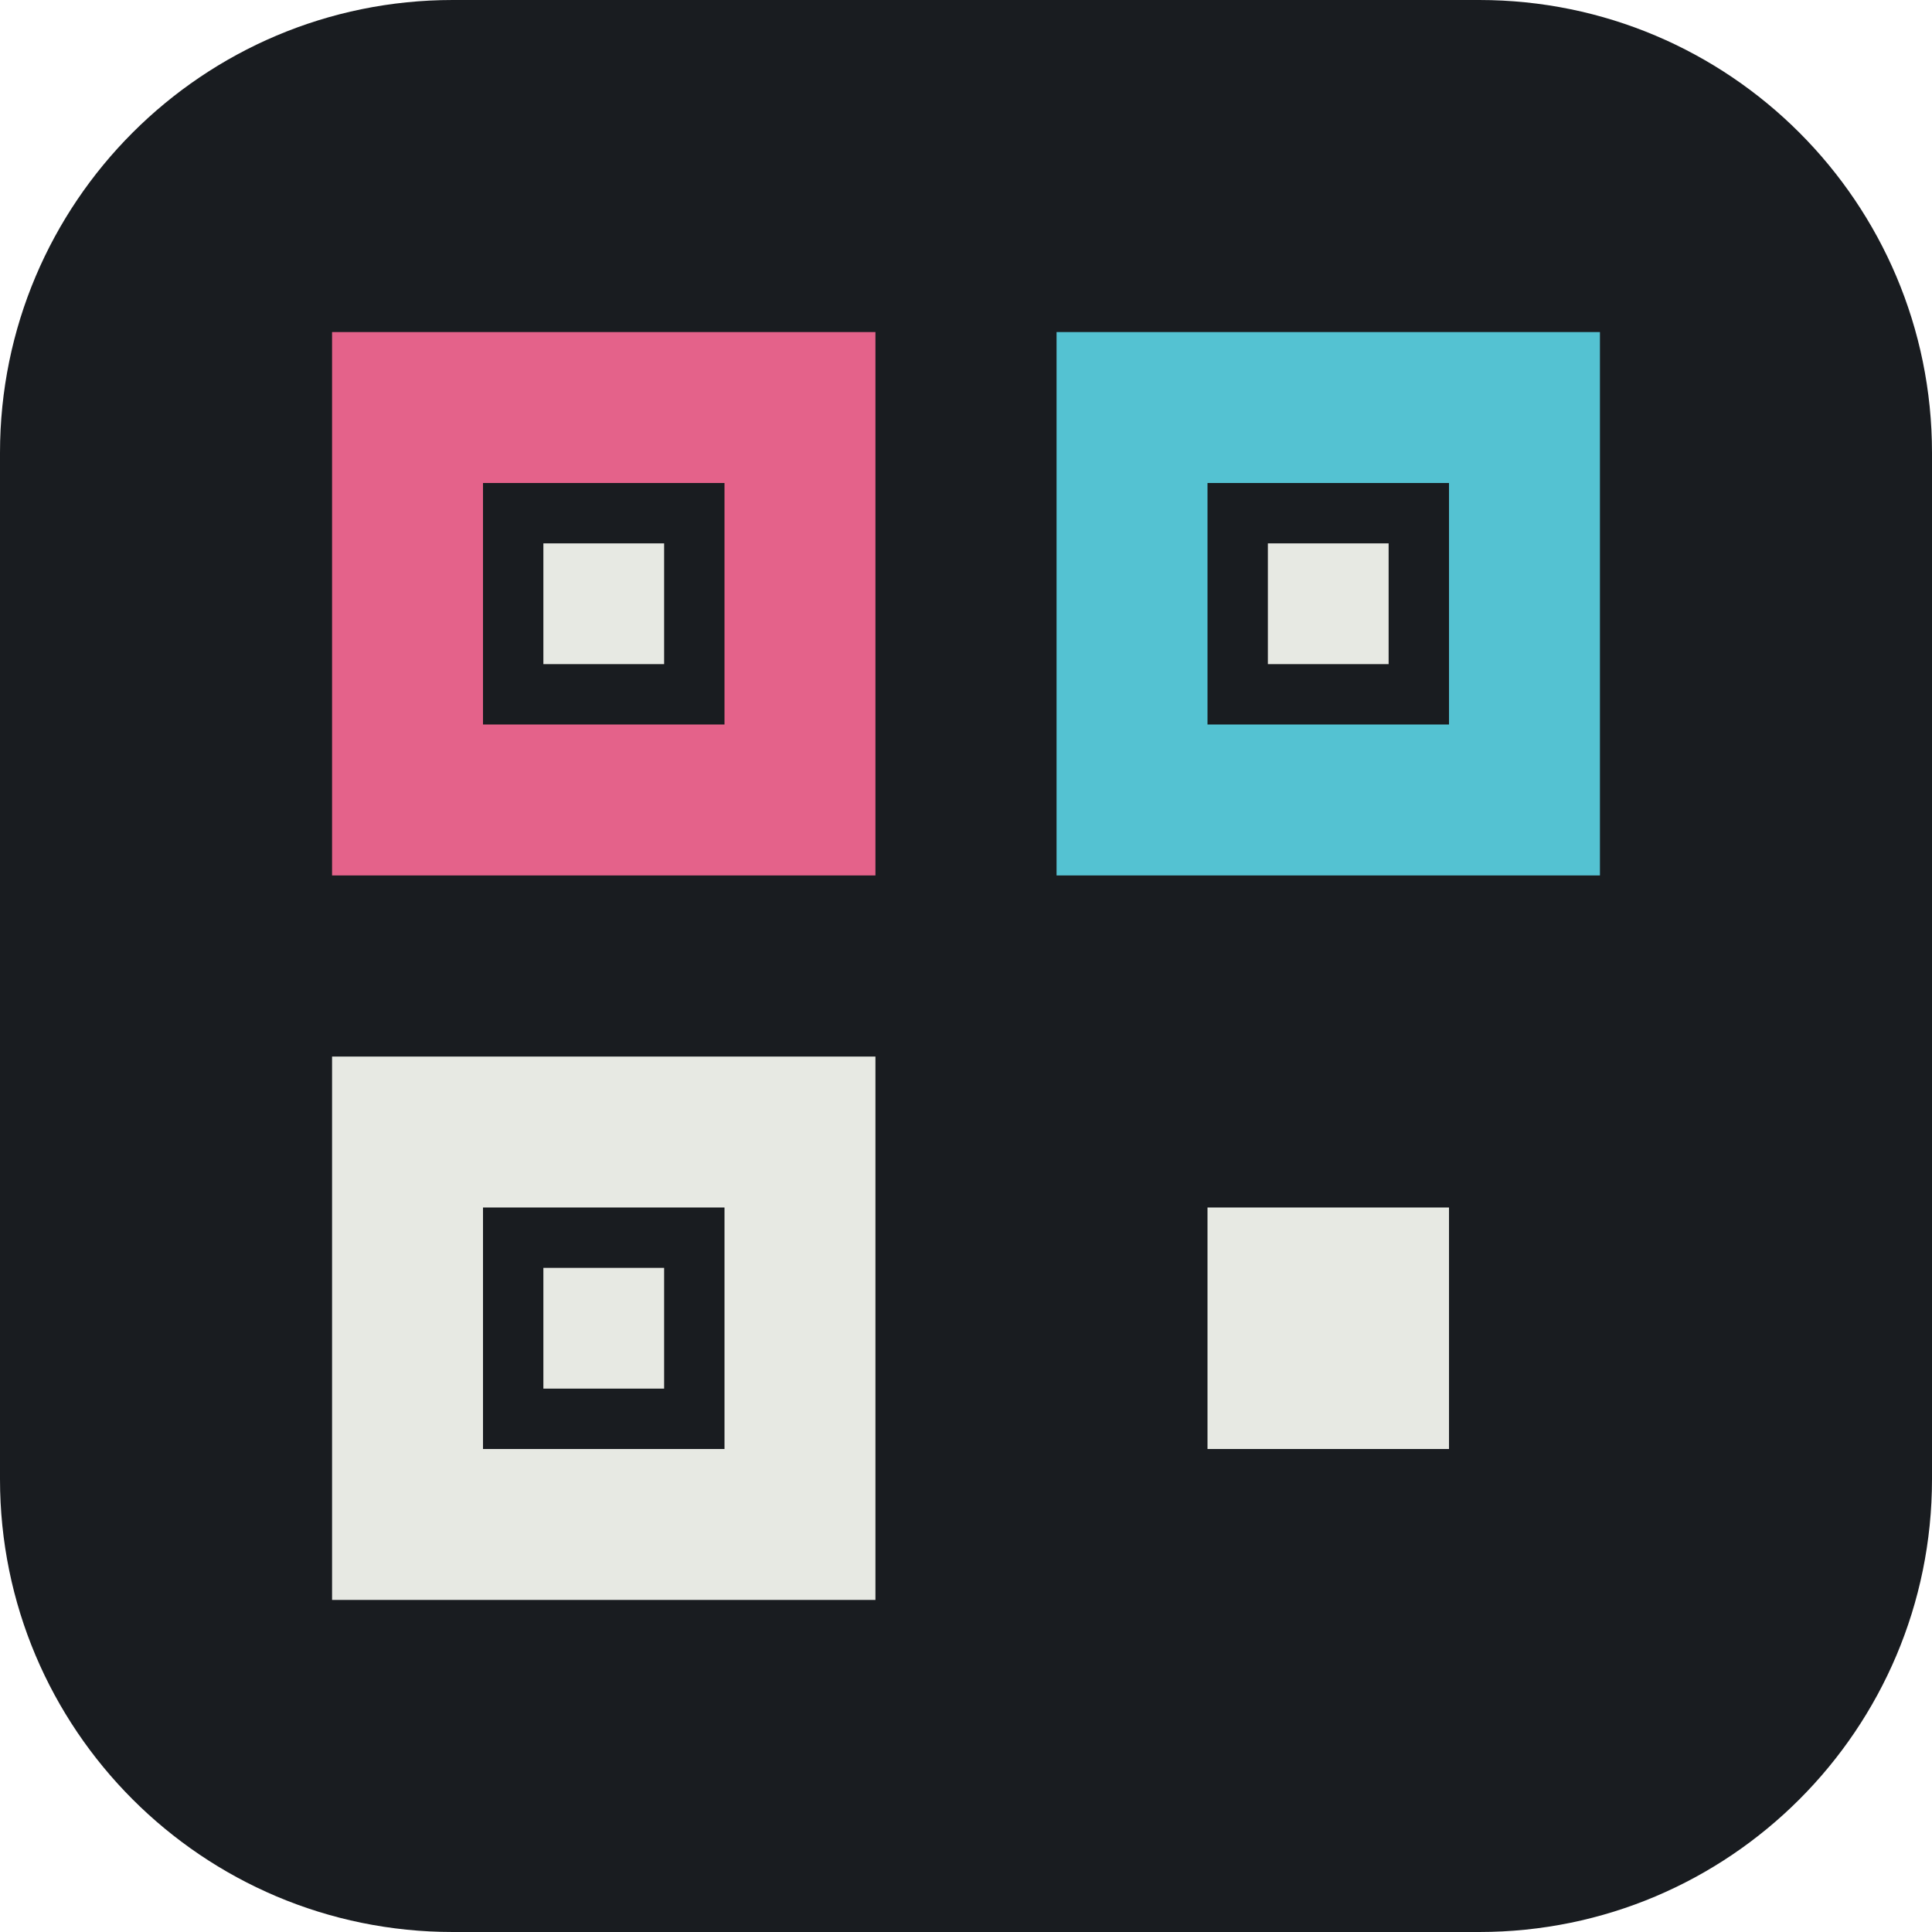
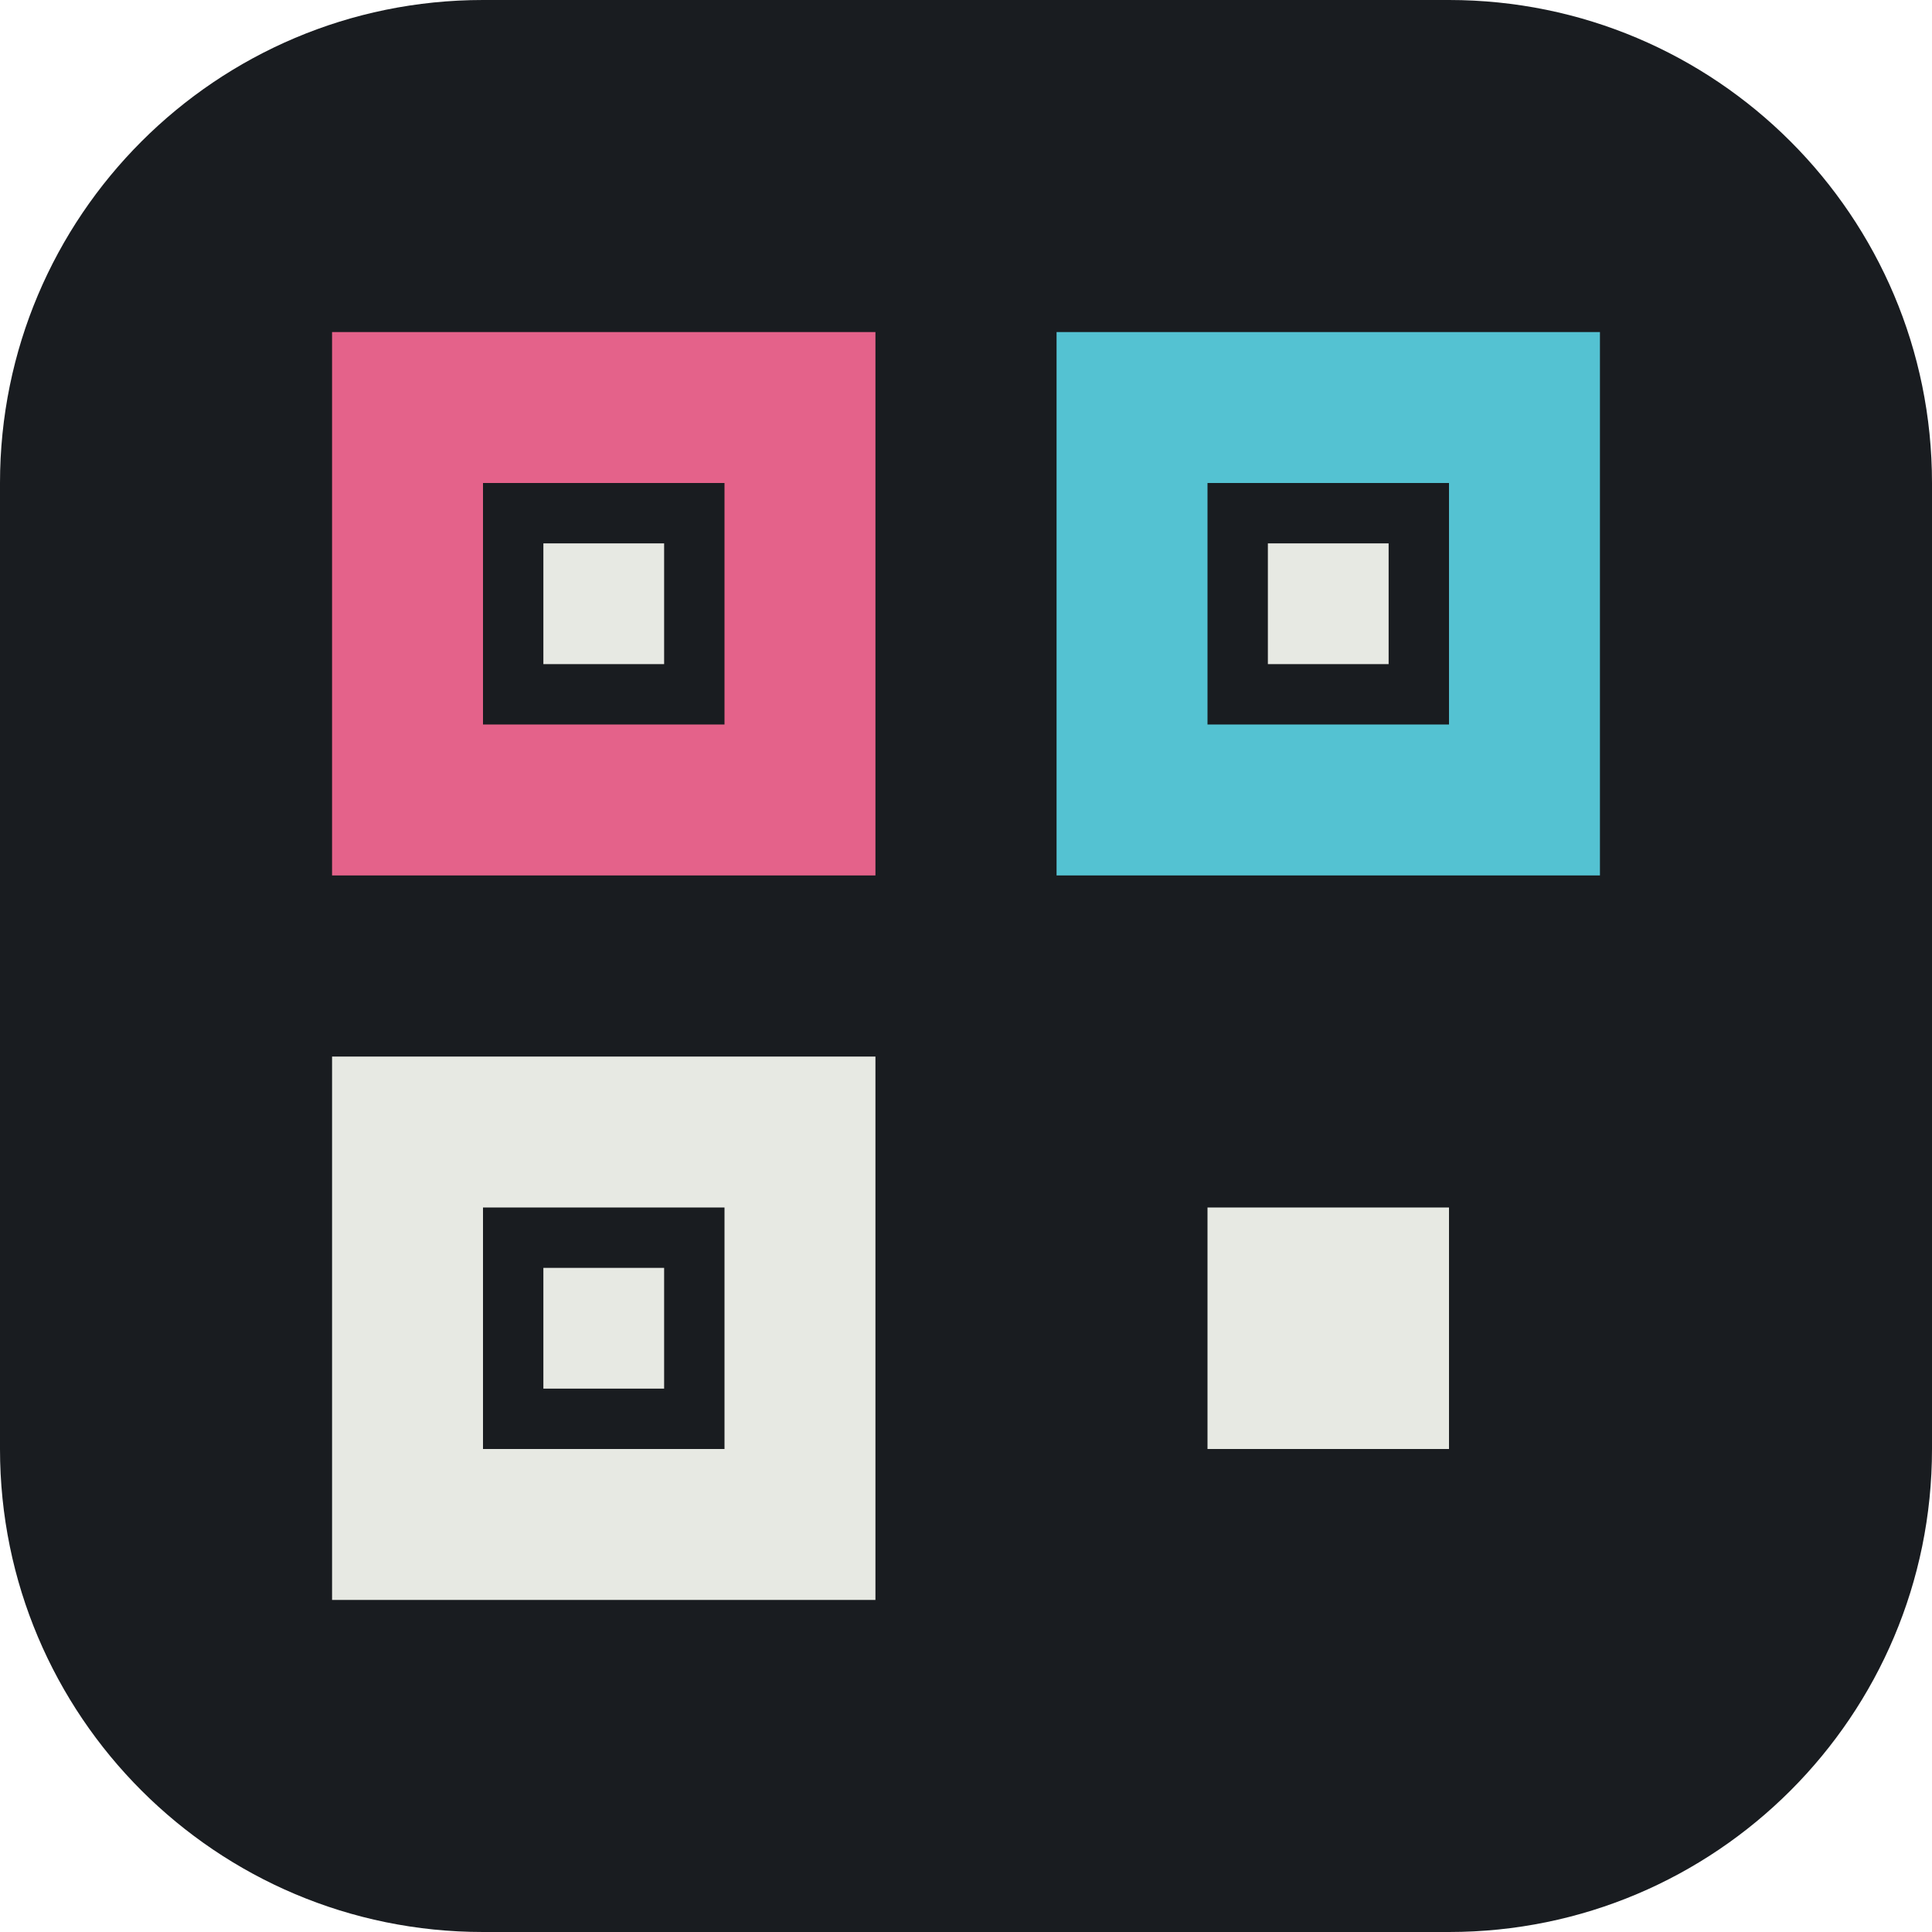
<svg xmlns="http://www.w3.org/2000/svg" viewBox="0 0 64 64" width="64" height="64" role="img" aria-label="qcode">
-   <rect width="64" height="64" rx="15" fill="#191C20" />
+   <rect width="64" height="64" rx="16" fill="#191C20" />
  <rect x="11" y="11" width="18" height="18" fill="#E4628A" />
  <rect x="16" y="16" width="8" height="8" fill="#191C20" />
  <rect x="18" y="18" width="4" height="4" fill="#E7E9E3" />
  <rect x="35" y="11" width="18" height="18" fill="#54C2D2" />
  <rect x="40" y="16" width="8" height="8" fill="#191C20" />
  <rect x="42" y="18" width="4" height="4" fill="#E7E9E3" />
  <rect x="11" y="35" width="18" height="18" fill="#E7E9E3" />
  <rect x="16" y="40" width="8" height="8" fill="#191C20" />
  <rect x="18" y="42" width="4" height="4" fill="#E7E9E3" />
  <rect x="40" y="40" width="8" height="8" fill="#E7E9E3" />
</svg>
